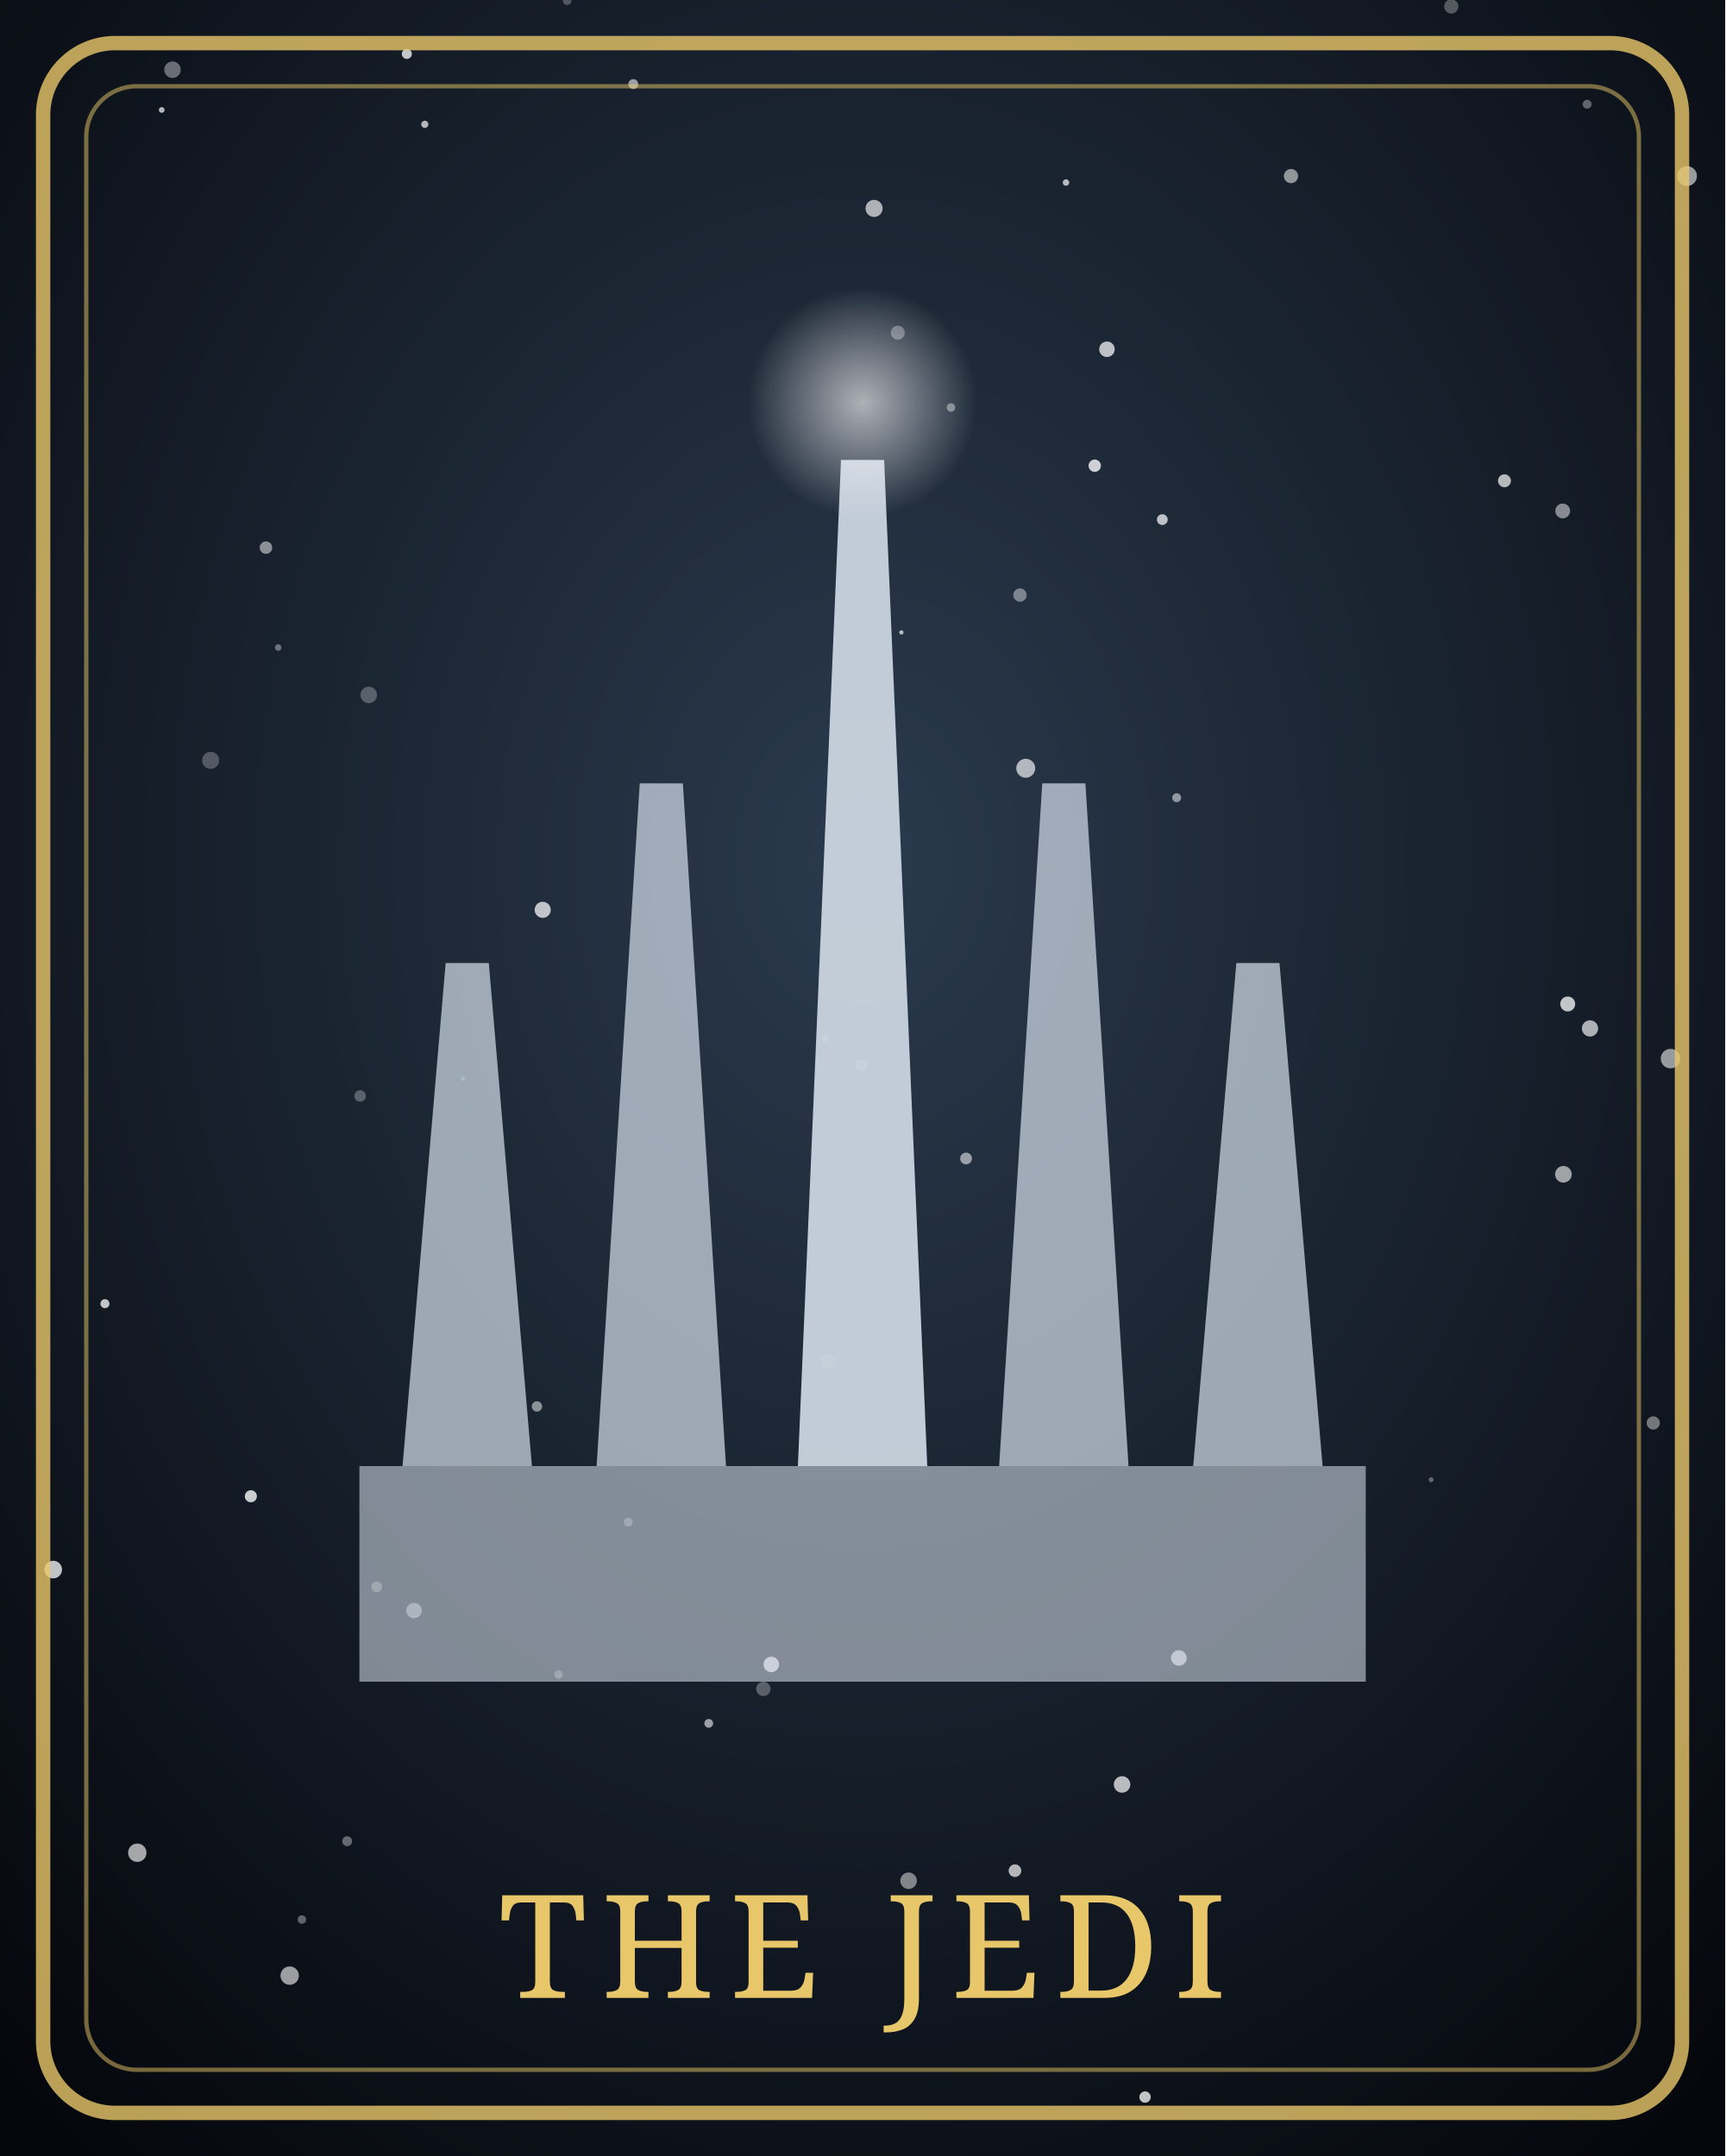
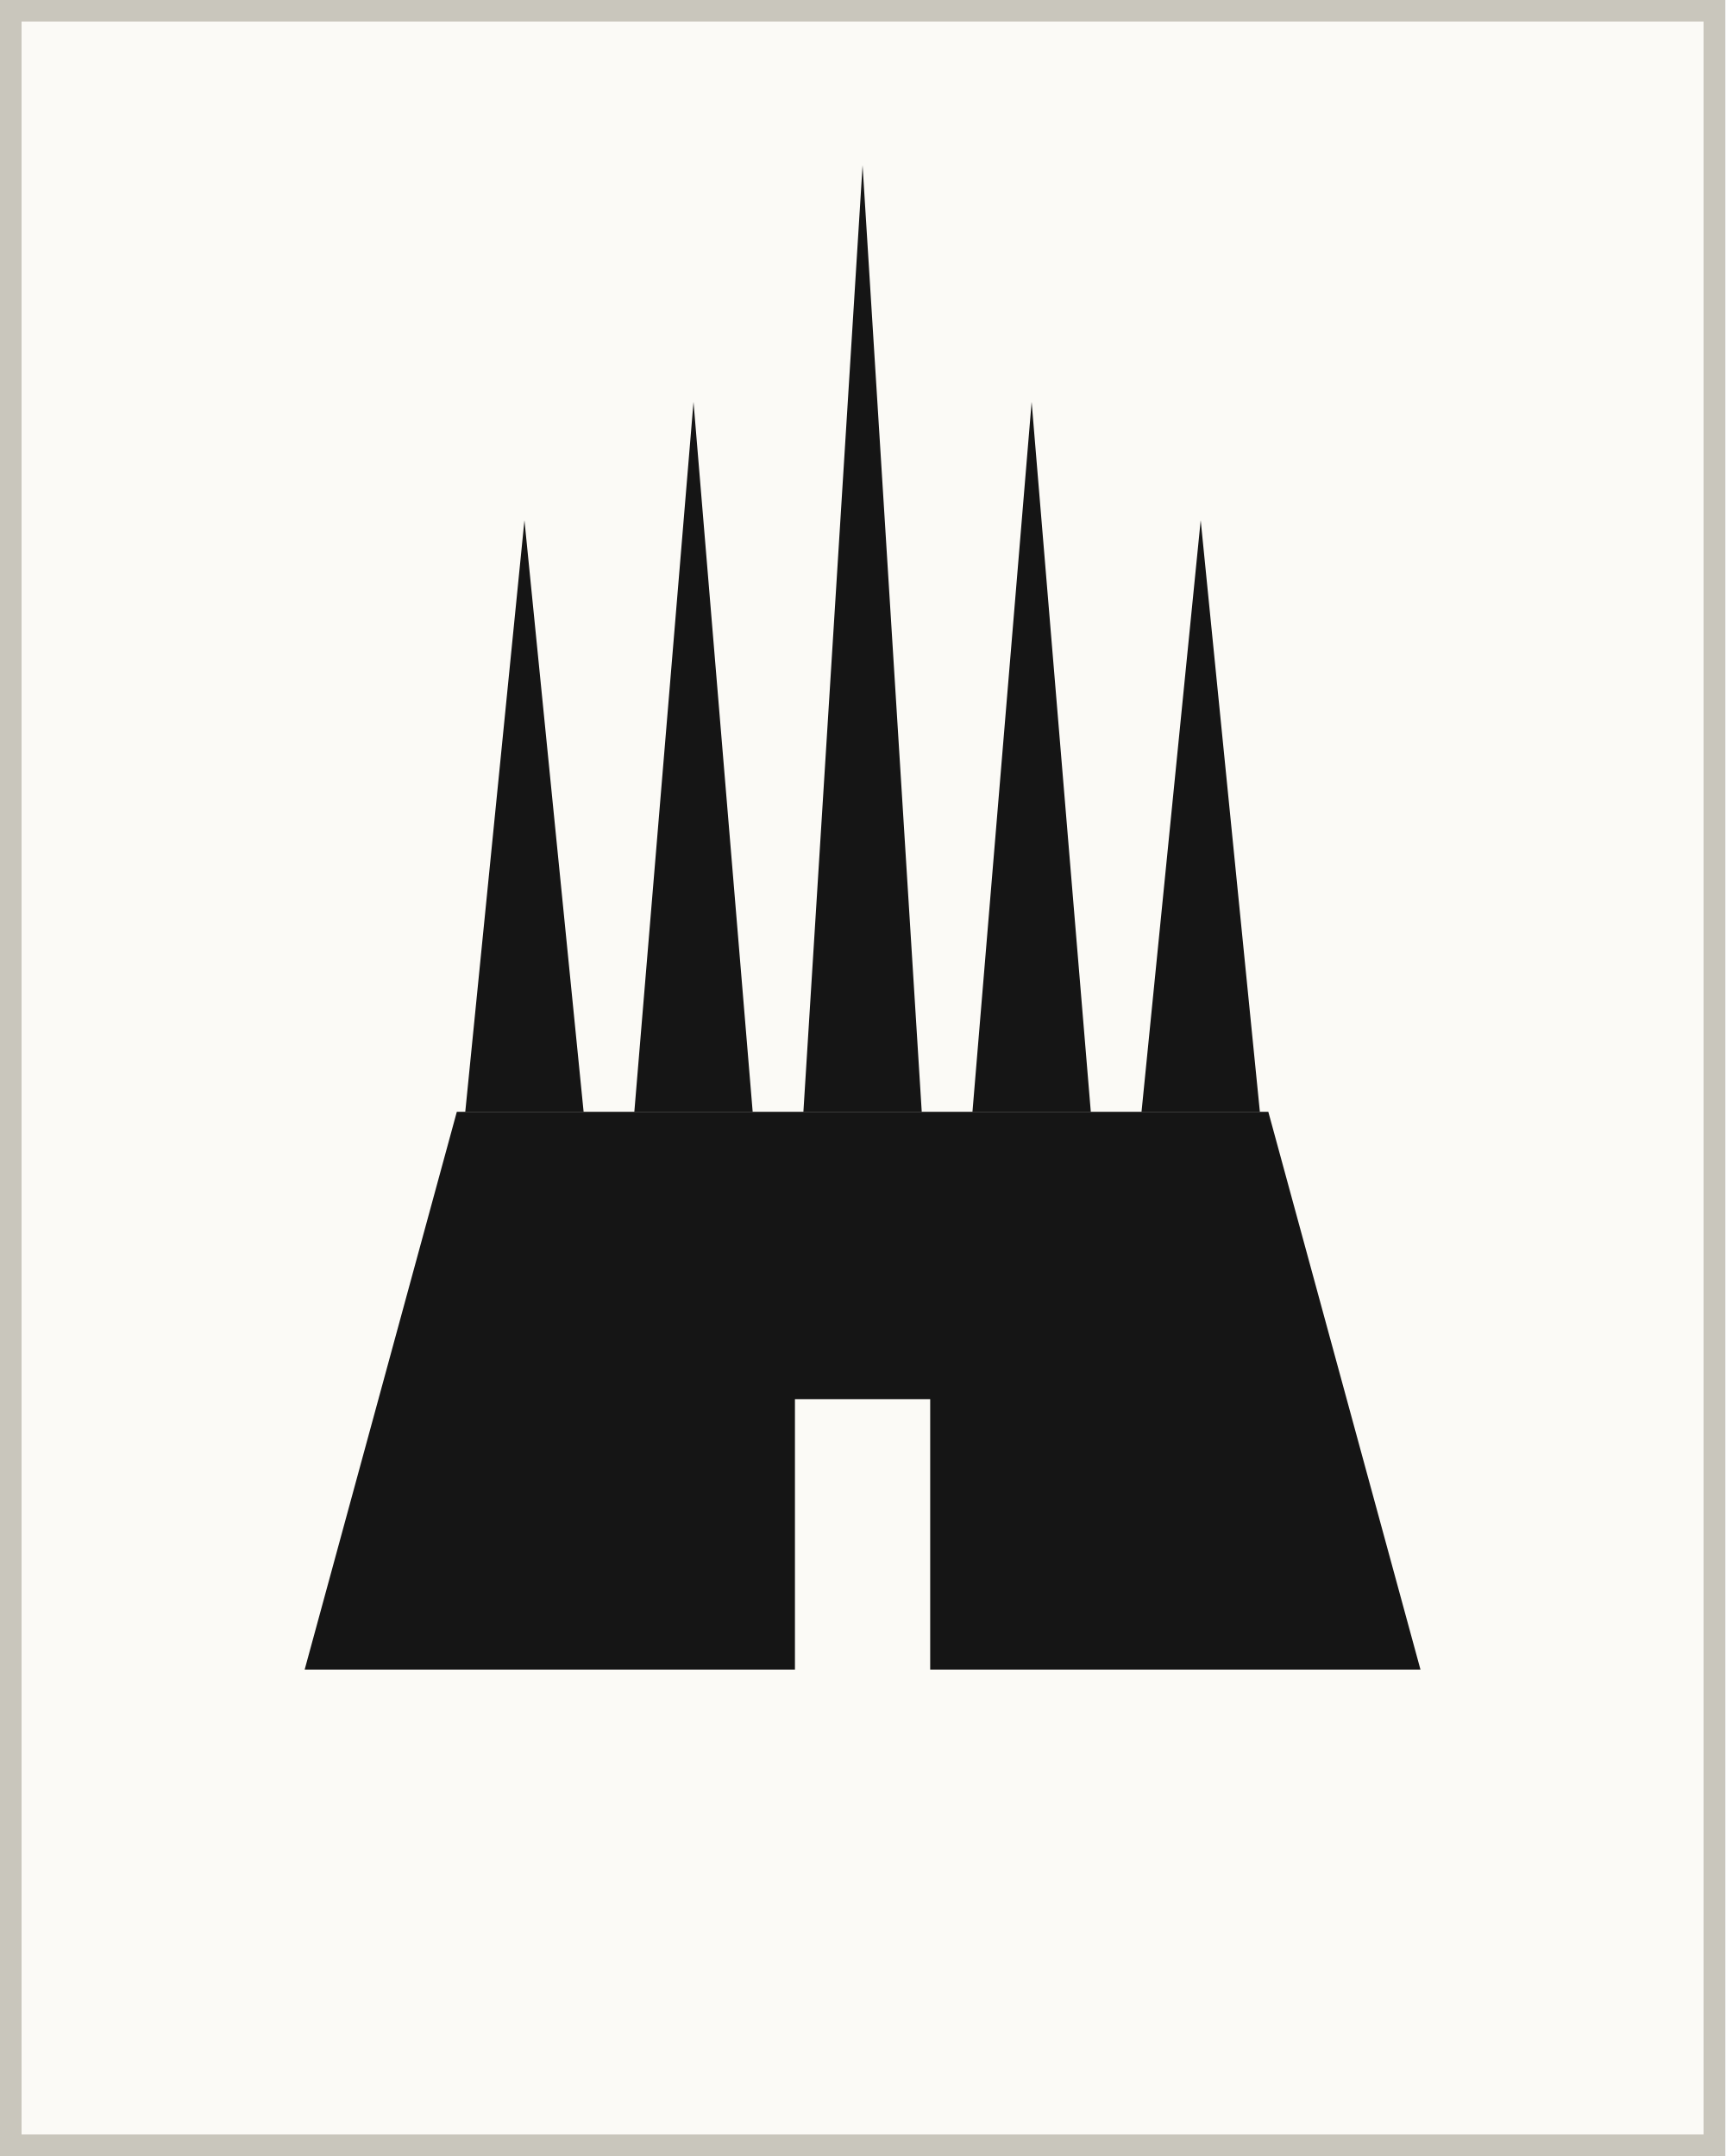
<svg xmlns="http://www.w3.org/2000/svg" viewBox="0 0 240 300" width="240" height="300">
-   <defs>
-     <radialGradient id="g" cx="50%" cy="40%" r="75%">
-       <stop offset="0" stop-color="#2a3a4d" />
-       <stop offset="1" stop-color="#05070c" />
-     </radialGradient>
-     <radialGradient id="glow" cx="50%" cy="50%" r="50%">
-       <stop offset="0" stop-color="#fff" stop-opacity="0.9" />
-       <stop offset="1" stop-color="#fff" stop-opacity="0" />
-     </radialGradient>
-   </defs>
-   <rect width="240" height="300" fill="url(#g)" />
-   <circle cx="132.3" cy="56.7" r="0.59" fill="#fff" opacity="0.41" />
-   <circle cx="141.2" cy="260.3" r="0.88" fill="#fff" opacity="0.68" />
-   <circle cx="75.5" cy="126.6" r="1.12" fill="#fff" opacity="0.72" />
-   <circle cx="38.7" cy="90.1" r="0.45" fill="#fff" opacity="0.37" />
-   <circle cx="154.0" cy="48.6" r="1.08" fill="#fff" opacity="0.71" />
-   <circle cx="230.0" cy="198.0" r="0.92" fill="#fff" opacity="0.42" />
-   <circle cx="163.7" cy="111.0" r="0.62" fill="#fff" opacity="0.51" />
-   <circle cx="22.5" cy="15.3" r="0.40" fill="#fff" opacity="0.68" />
-   <circle cx="221.2" cy="143.1" r="1.13" fill="#fff" opacity="0.65" />
-   <circle cx="98.6" cy="239.8" r="0.61" fill="#fff" opacity="0.58" />
-   <circle cx="119.8" cy="148.2" r="0.81" fill="#fff" opacity="0.61" />
-   <circle cx="142.7" cy="106.9" r="1.32" fill="#fff" opacity="0.65" />
-   <circle cx="34.9" cy="208.2" r="0.84" fill="#fff" opacity="0.78" />
-   <circle cx="121.6" cy="29.0" r="1.19" fill="#fff" opacity="0.65" />
-   <circle cx="217.5" cy="163.4" r="1.16" fill="#fff" opacity="0.59" />
-   <circle cx="88.1" cy="11.7" r="0.69" fill="#fff" opacity="0.57" />
-   <circle cx="115.1" cy="189.4" r="1.02" fill="#fff" opacity="0.41" />
-   <circle cx="156.1" cy="248.3" r="1.15" fill="#fff" opacity="0.70" />
-   <circle cx="52.4" cy="220.8" r="0.75" fill="#fff" opacity="0.32" />
-   <circle cx="51.3" cy="96.7" r="1.15" fill="#fff" opacity="0.27" />
-   <circle cx="50.1" cy="152.5" r="0.80" fill="#fff" opacity="0.28" />
-   <circle cx="19.1" cy="257.8" r="1.28" fill="#fff" opacity="0.63" />
-   <circle cx="57.6" cy="224.1" r="1.08" fill="#fff" opacity="0.47" />
-   <circle cx="74.7" cy="195.7" r="0.72" fill="#fff" opacity="0.50" />
-   <circle cx="37.0" cy="76.2" r="0.87" fill="#fff" opacity="0.50" />
-   <circle cx="124.9" cy="46.3" r="0.97" fill="#fff" opacity="0.32" />
-   <circle cx="141.9" cy="82.8" r="0.93" fill="#fff" opacity="0.41" />
-   <circle cx="24.0" cy="9.7" r="1.15" fill="#fff" opacity="0.38" />
-   <circle cx="125.4" cy="88.0" r="0.30" fill="#fff" opacity="0.67" />
-   <circle cx="148.3" cy="25.4" r="0.45" fill="#fff" opacity="0.69" />
-   <circle cx="159.3" cy="291.8" r="0.79" fill="#fff" opacity="0.75" />
-   <circle cx="42.0" cy="267.1" r="0.59" fill="#fff" opacity="0.35" />
-   <circle cx="152.3" cy="64.8" r="0.86" fill="#fff" opacity="0.78" />
-   <circle cx="29.3" cy="105.8" r="1.19" fill="#fff" opacity="0.26" />
-   <circle cx="64.4" cy="150.1" r="0.31" fill="#fff" opacity="0.28" />
-   <circle cx="179.6" cy="24.5" r="0.99" fill="#fff" opacity="0.53" />
-   <circle cx="78.9" cy="0.1" r="0.60" fill="#fff" opacity="0.26" />
-   <circle cx="209.3" cy="66.9" r="0.90" fill="#fff" opacity="0.69" />
-   <circle cx="218.1" cy="139.7" r="1.04" fill="#fff" opacity="0.75" />
-   <circle cx="14.6" cy="181.4" r="0.63" fill="#fff" opacity="0.75" />
-   <circle cx="77.7" cy="233.0" r="0.60" fill="#fff" opacity="0.31" />
-   <circle cx="59.1" cy="17.3" r="0.50" fill="#fff" opacity="0.68" />
-   <circle cx="161.7" cy="72.3" r="0.75" fill="#fff" opacity="0.71" />
-   <circle cx="107.3" cy="231.6" r="1.08" fill="#fff" opacity="0.78" />
-   <circle cx="106.2" cy="235.0" r="1.00" fill="#fff" opacity="0.29" />
-   <circle cx="164.0" cy="230.7" r="1.09" fill="#fff" opacity="0.69" />
-   <circle cx="134.4" cy="161.2" r="0.82" fill="#fff" opacity="0.54" />
-   <circle cx="48.3" cy="256.2" r="0.69" fill="#fff" opacity="0.36" />
-   <circle cx="56.6" cy="7.5" r="0.70" fill="#fff" opacity="0.75" />
-   <circle cx="232.4" cy="147.3" r="1.36" fill="#fff" opacity="0.56" />
-   <circle cx="7.4" cy="218.4" r="1.23" fill="#fff" opacity="0.74" />
-   <circle cx="201.9" cy="0.9" r="0.99" fill="#fff" opacity="0.29" />
-   <circle cx="87.4" cy="211.8" r="0.61" fill="#fff" opacity="0.31" />
-   <circle cx="126.4" cy="261.7" r="1.15" fill="#fff" opacity="0.47" />
-   <circle cx="40.3" cy="274.9" r="1.28" fill="#fff" opacity="0.59" />
-   <circle cx="217.4" cy="71.1" r="1.03" fill="#fff" opacity="0.49" />
-   <circle cx="220.8" cy="14.5" r="0.62" fill="#fff" opacity="0.34" />
-   <circle cx="114.8" cy="144.5" r="0.45" fill="#fff" opacity="0.54" />
-   <circle cx="234.7" cy="24.5" r="1.38" fill="#fff" opacity="0.58" />
-   <circle cx="199.1" cy="205.9" r="0.34" fill="#fff" opacity="0.33" />
-   <rect x="50.0" y="204.0" width="140" height="30" fill="#c9d4e0" opacity="0.6" />
-   <polygon points="56.0,204.0 74.0,204.0 68.0,134.0 62.0,134.0" fill="#c9d4e0" opacity="0.75" />
-   <polygon points="83.0,204.0 101.0,204.0 95.0,109.0 89.0,109.0" fill="#c9d4e0" opacity="0.75" />
-   <polygon points="111.0,204.0 129.0,204.0 123.0,64.0 117.0,64.0" fill="#c9d4e0" opacity="0.95" />
-   <polygon points="139.0,204.0 157.0,204.0 151.0,109.0 145.0,109.0" fill="#c9d4e0" opacity="0.75" />
-   <polygon points="166.0,204.0 184.0,204.0 178.0,134.0 172.0,134.0" fill="#c9d4e0" opacity="0.75" />
-   <circle cx="120.0" cy="56.0" r="16" fill="url(#glow)" opacity="0.7" />
-   <rect x="6" y="6" width="228" height="288" rx="10" fill="none" stroke="#e8c76a" stroke-width="2" opacity="0.8" />
-   <rect x="12" y="12" width="216" height="276" rx="7" fill="none" stroke="#e8c76a" stroke-width="0.6" opacity="0.5" />
-   <text x="120.0" y="278" text-anchor="middle" font-family="Georgia, serif" font-size="20" letter-spacing="2" fill="#e8c76a">THE JEDI</text>
+   <rect width="240" height="300" fill="#fbfaf6" />
+   <g transform="translate(2.4 32.4) scale(1.176)" fill="#151515" color="#151515" style="--paper:#fbfaf6">
+     <polygon points="34,170 52,104 148,104 166,170" />
+     <polygon points="53,104 60,34 67,104" />
+     <polygon points="73,104 80,20 87,104" />
+     <polygon points="93,104 100,-8 107,104" />
+     <polygon points="113,104 120,20 127,104" />
+     <polygon points="133,104 140,34 147,104" />
+     <rect x="92" y="138" width="16" height="32" fill="#fbfaf6" />
+   </g>
+   <rect x="1.5" y="1.5" width="237" height="297" fill="none" stroke="#c9c6bc" stroke-width="3" />
</svg>
